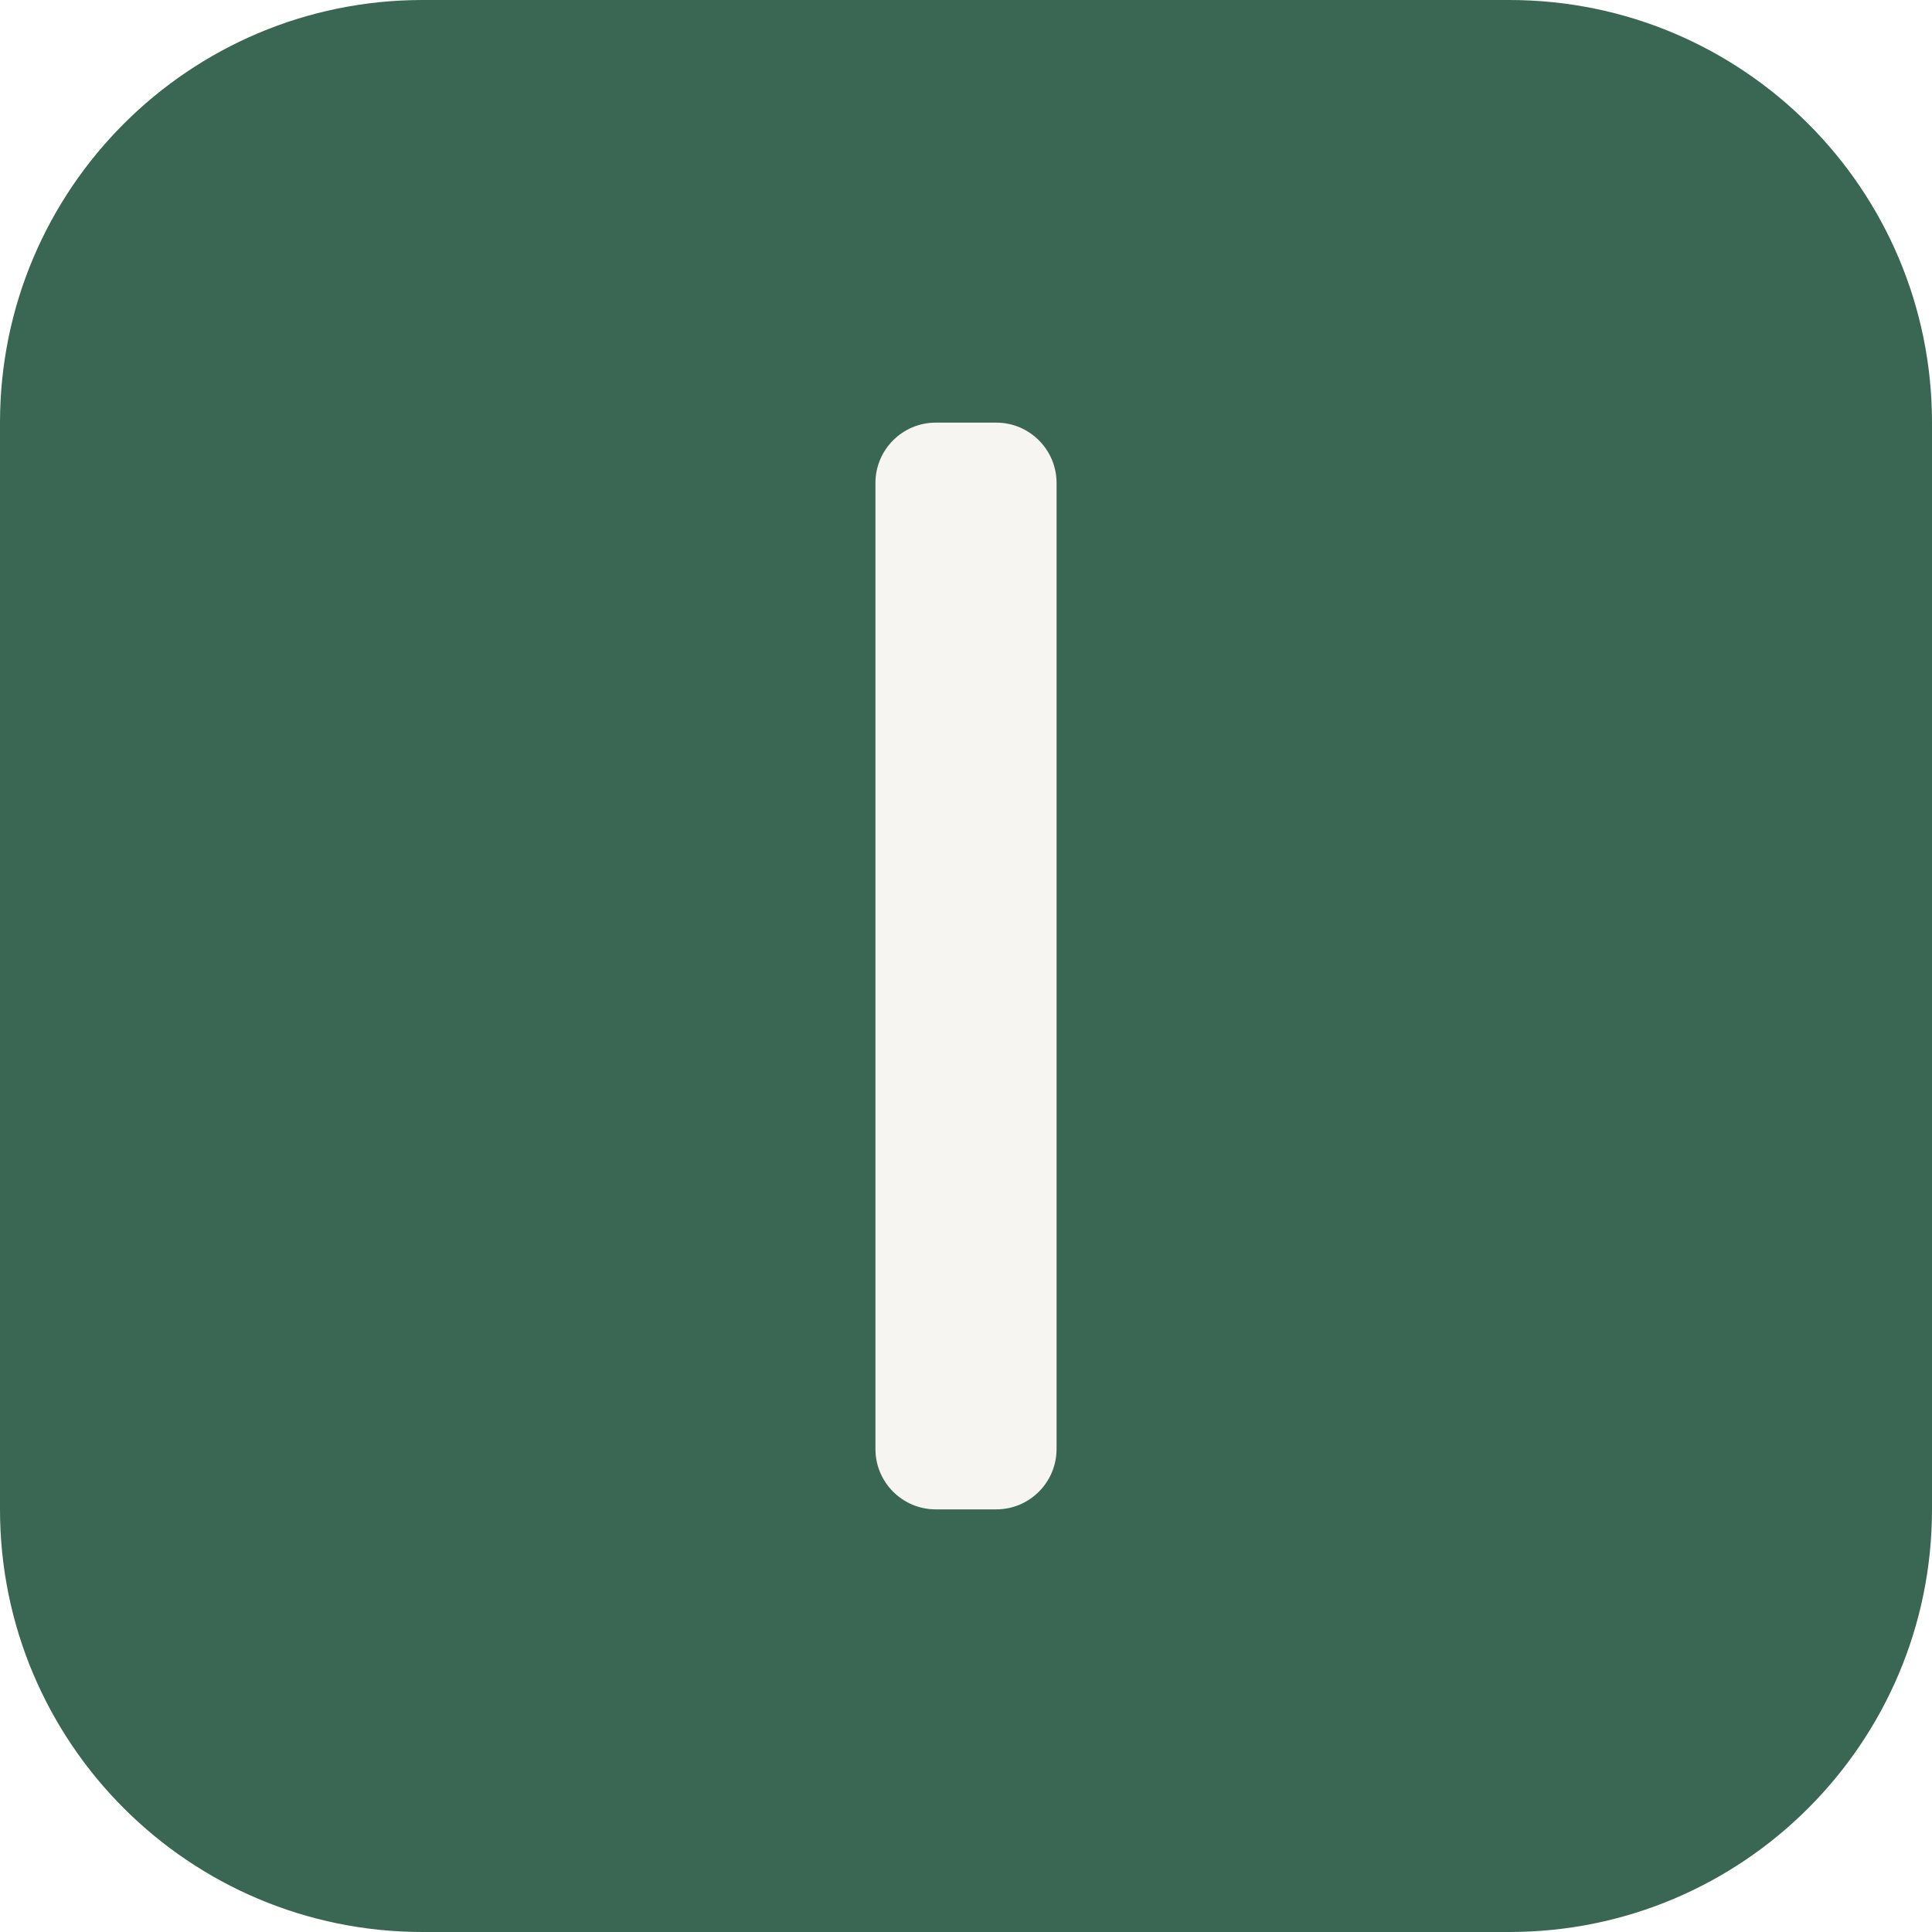
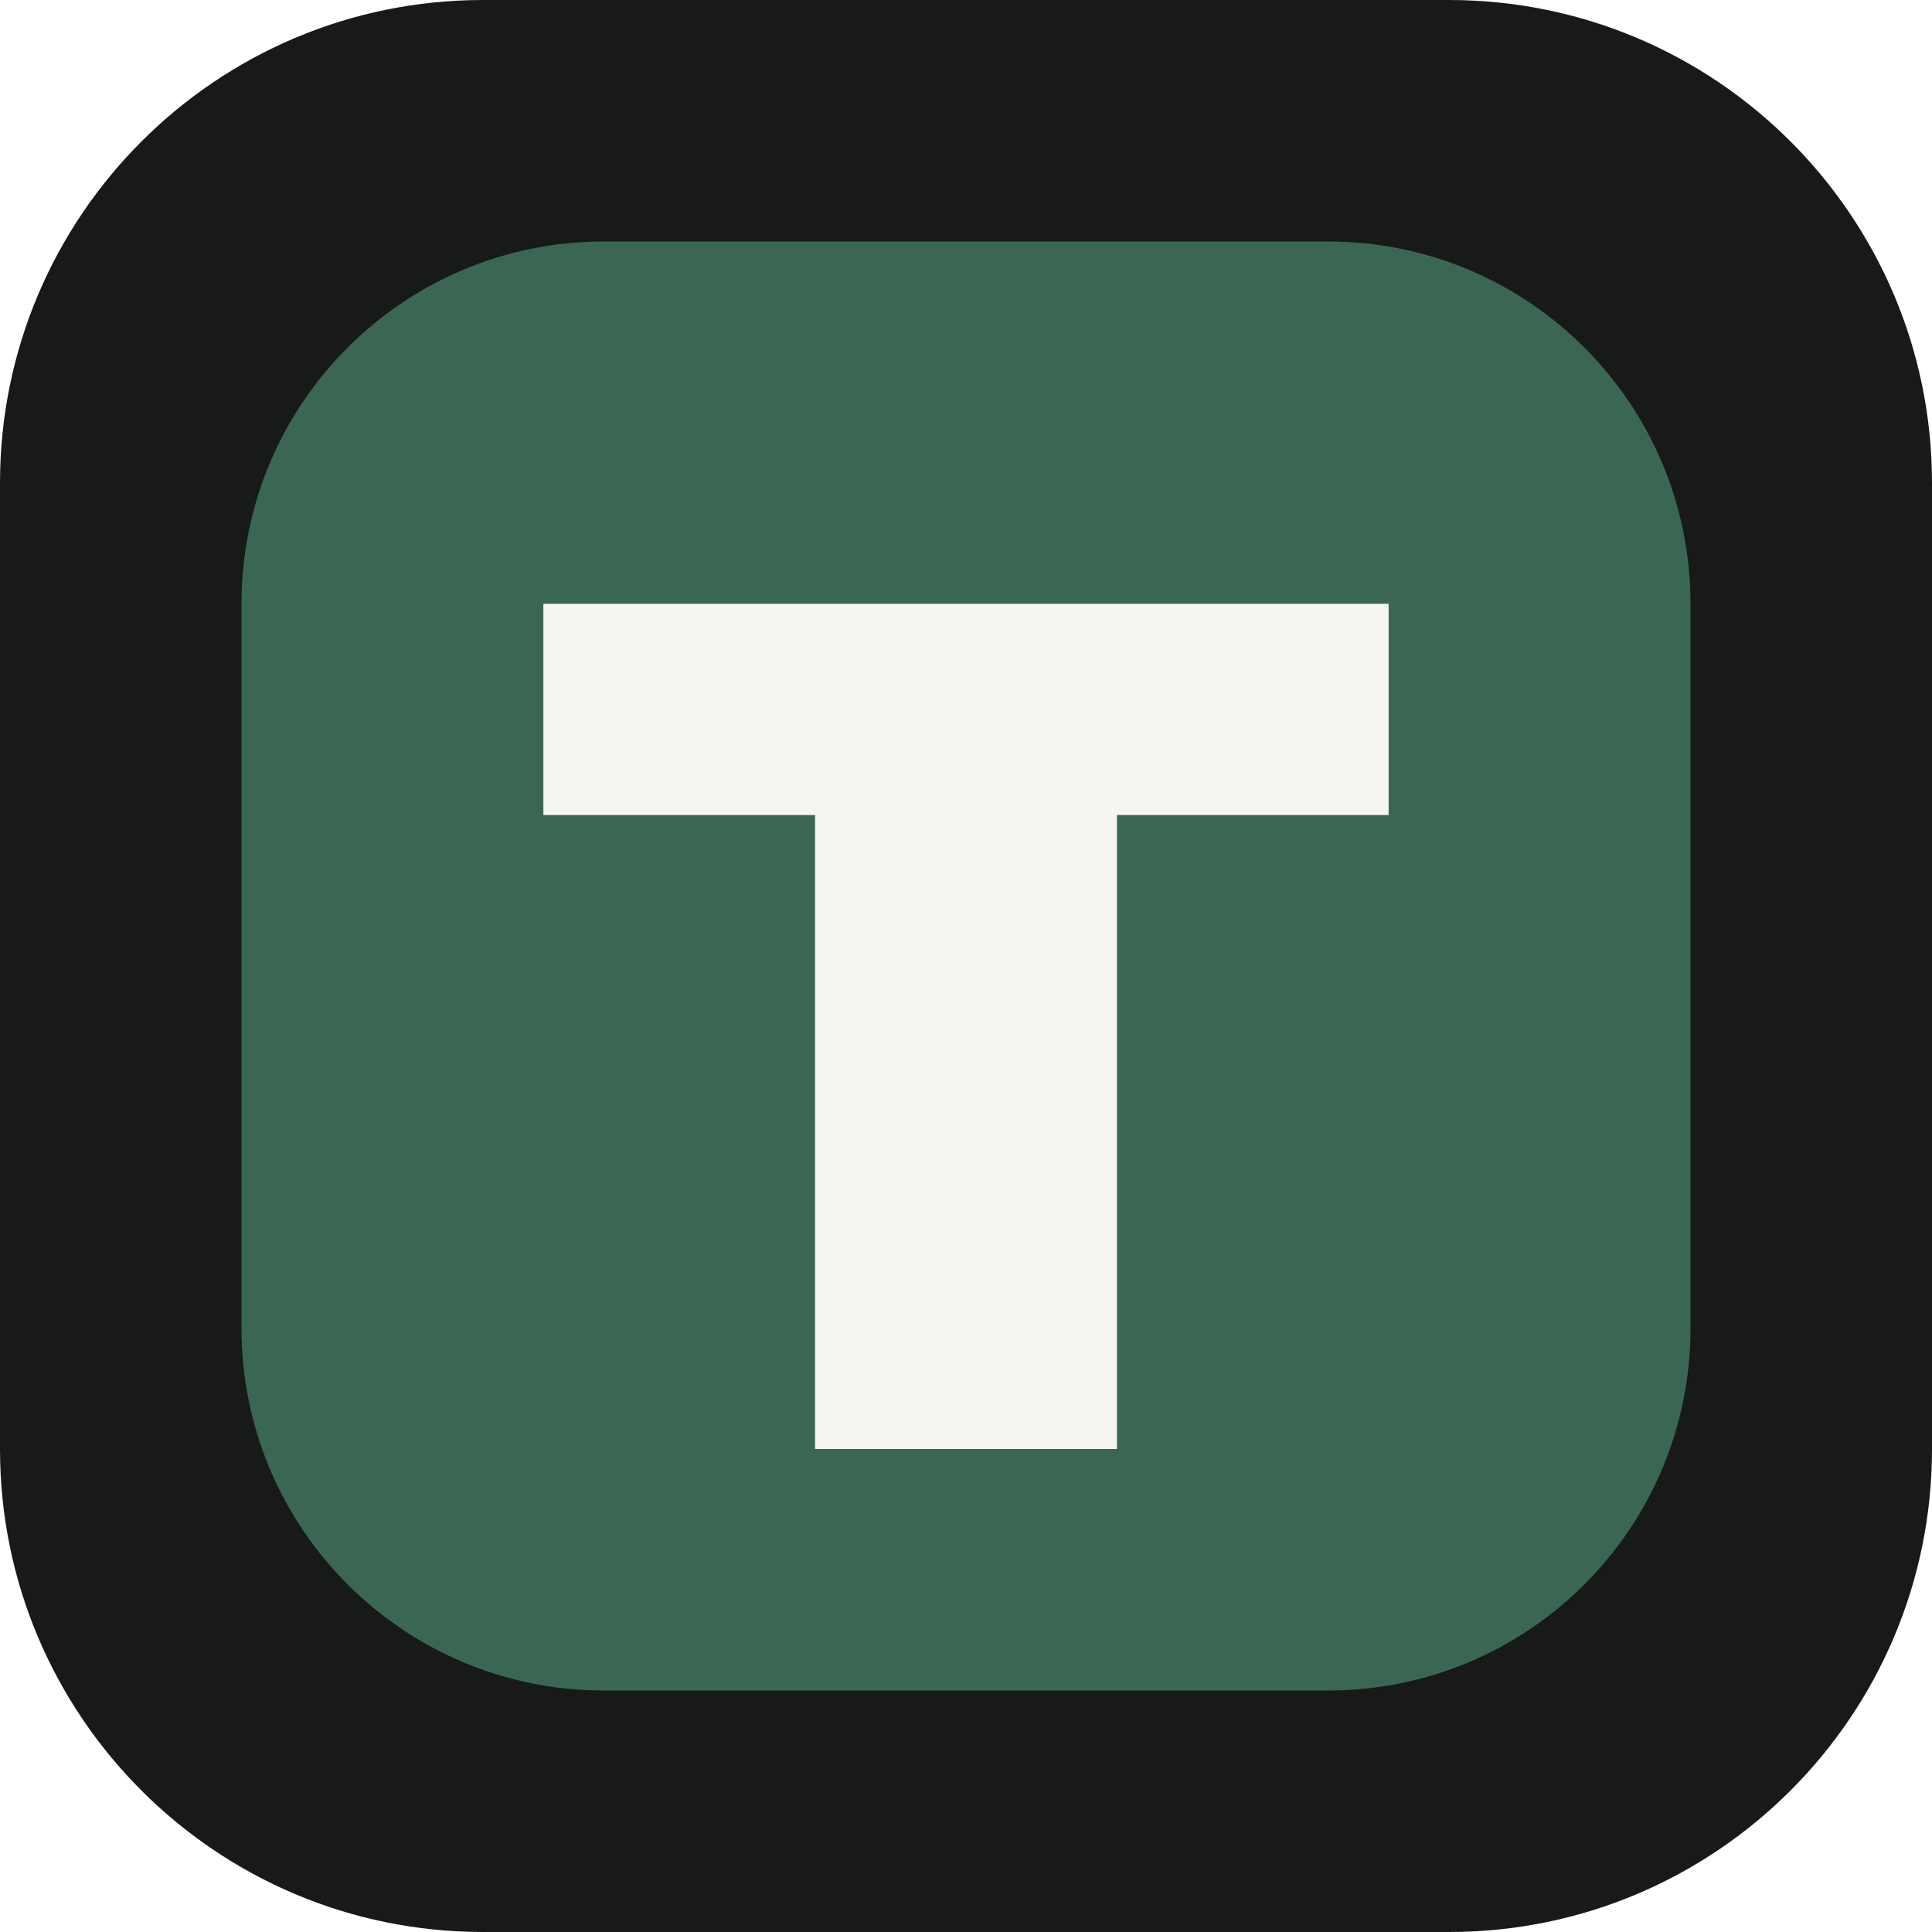
<svg xmlns="http://www.w3.org/2000/svg" viewBox="0 0 64 64" fill="none">
-   <rect width="64" height="64" rx="14" fill="#3A6754" />
-   <rect x="29" y="14" width="6" height="36" rx="2" fill="#F7F5F1" />
+   <rect width="64" height="64" rx="16" fill="#171A18" />
+   <rect x="8" y="8" width="48" height="48" rx="12" fill="#3A6754" />
+   <path d="M18 20h28v7H37v21h-10V27H18V20Z" fill="#F7F5F1" />
</svg>
